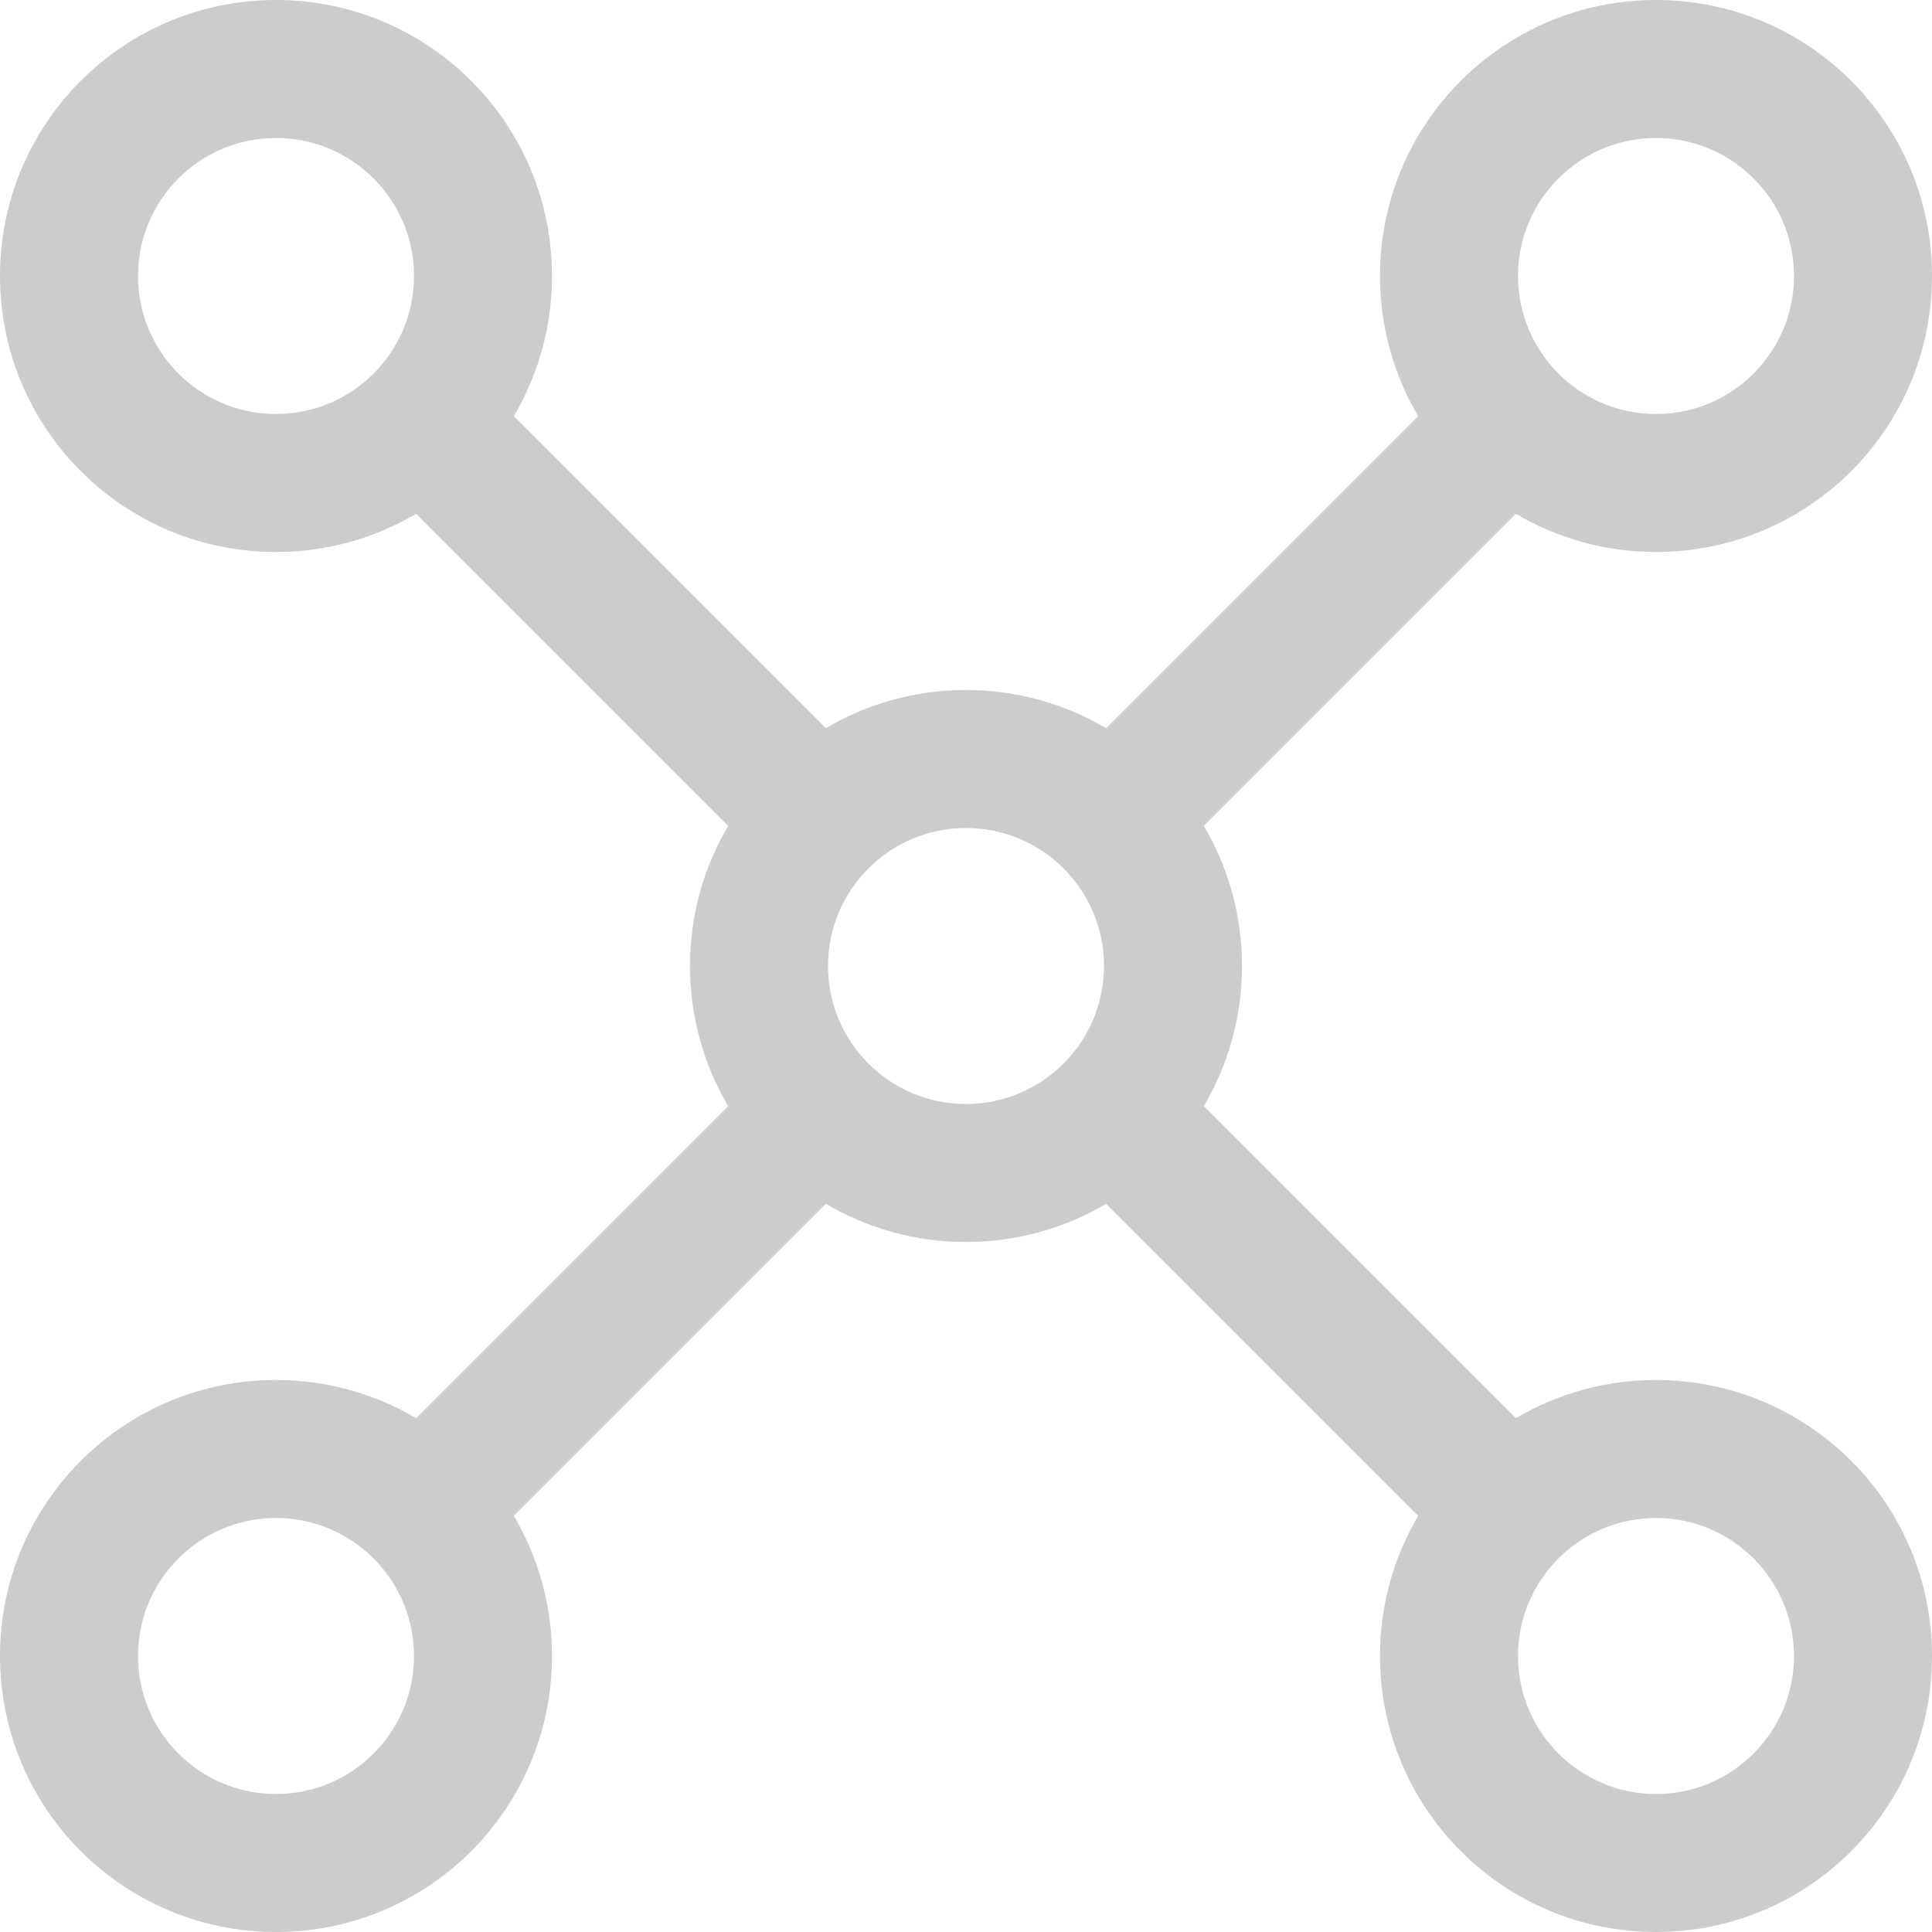
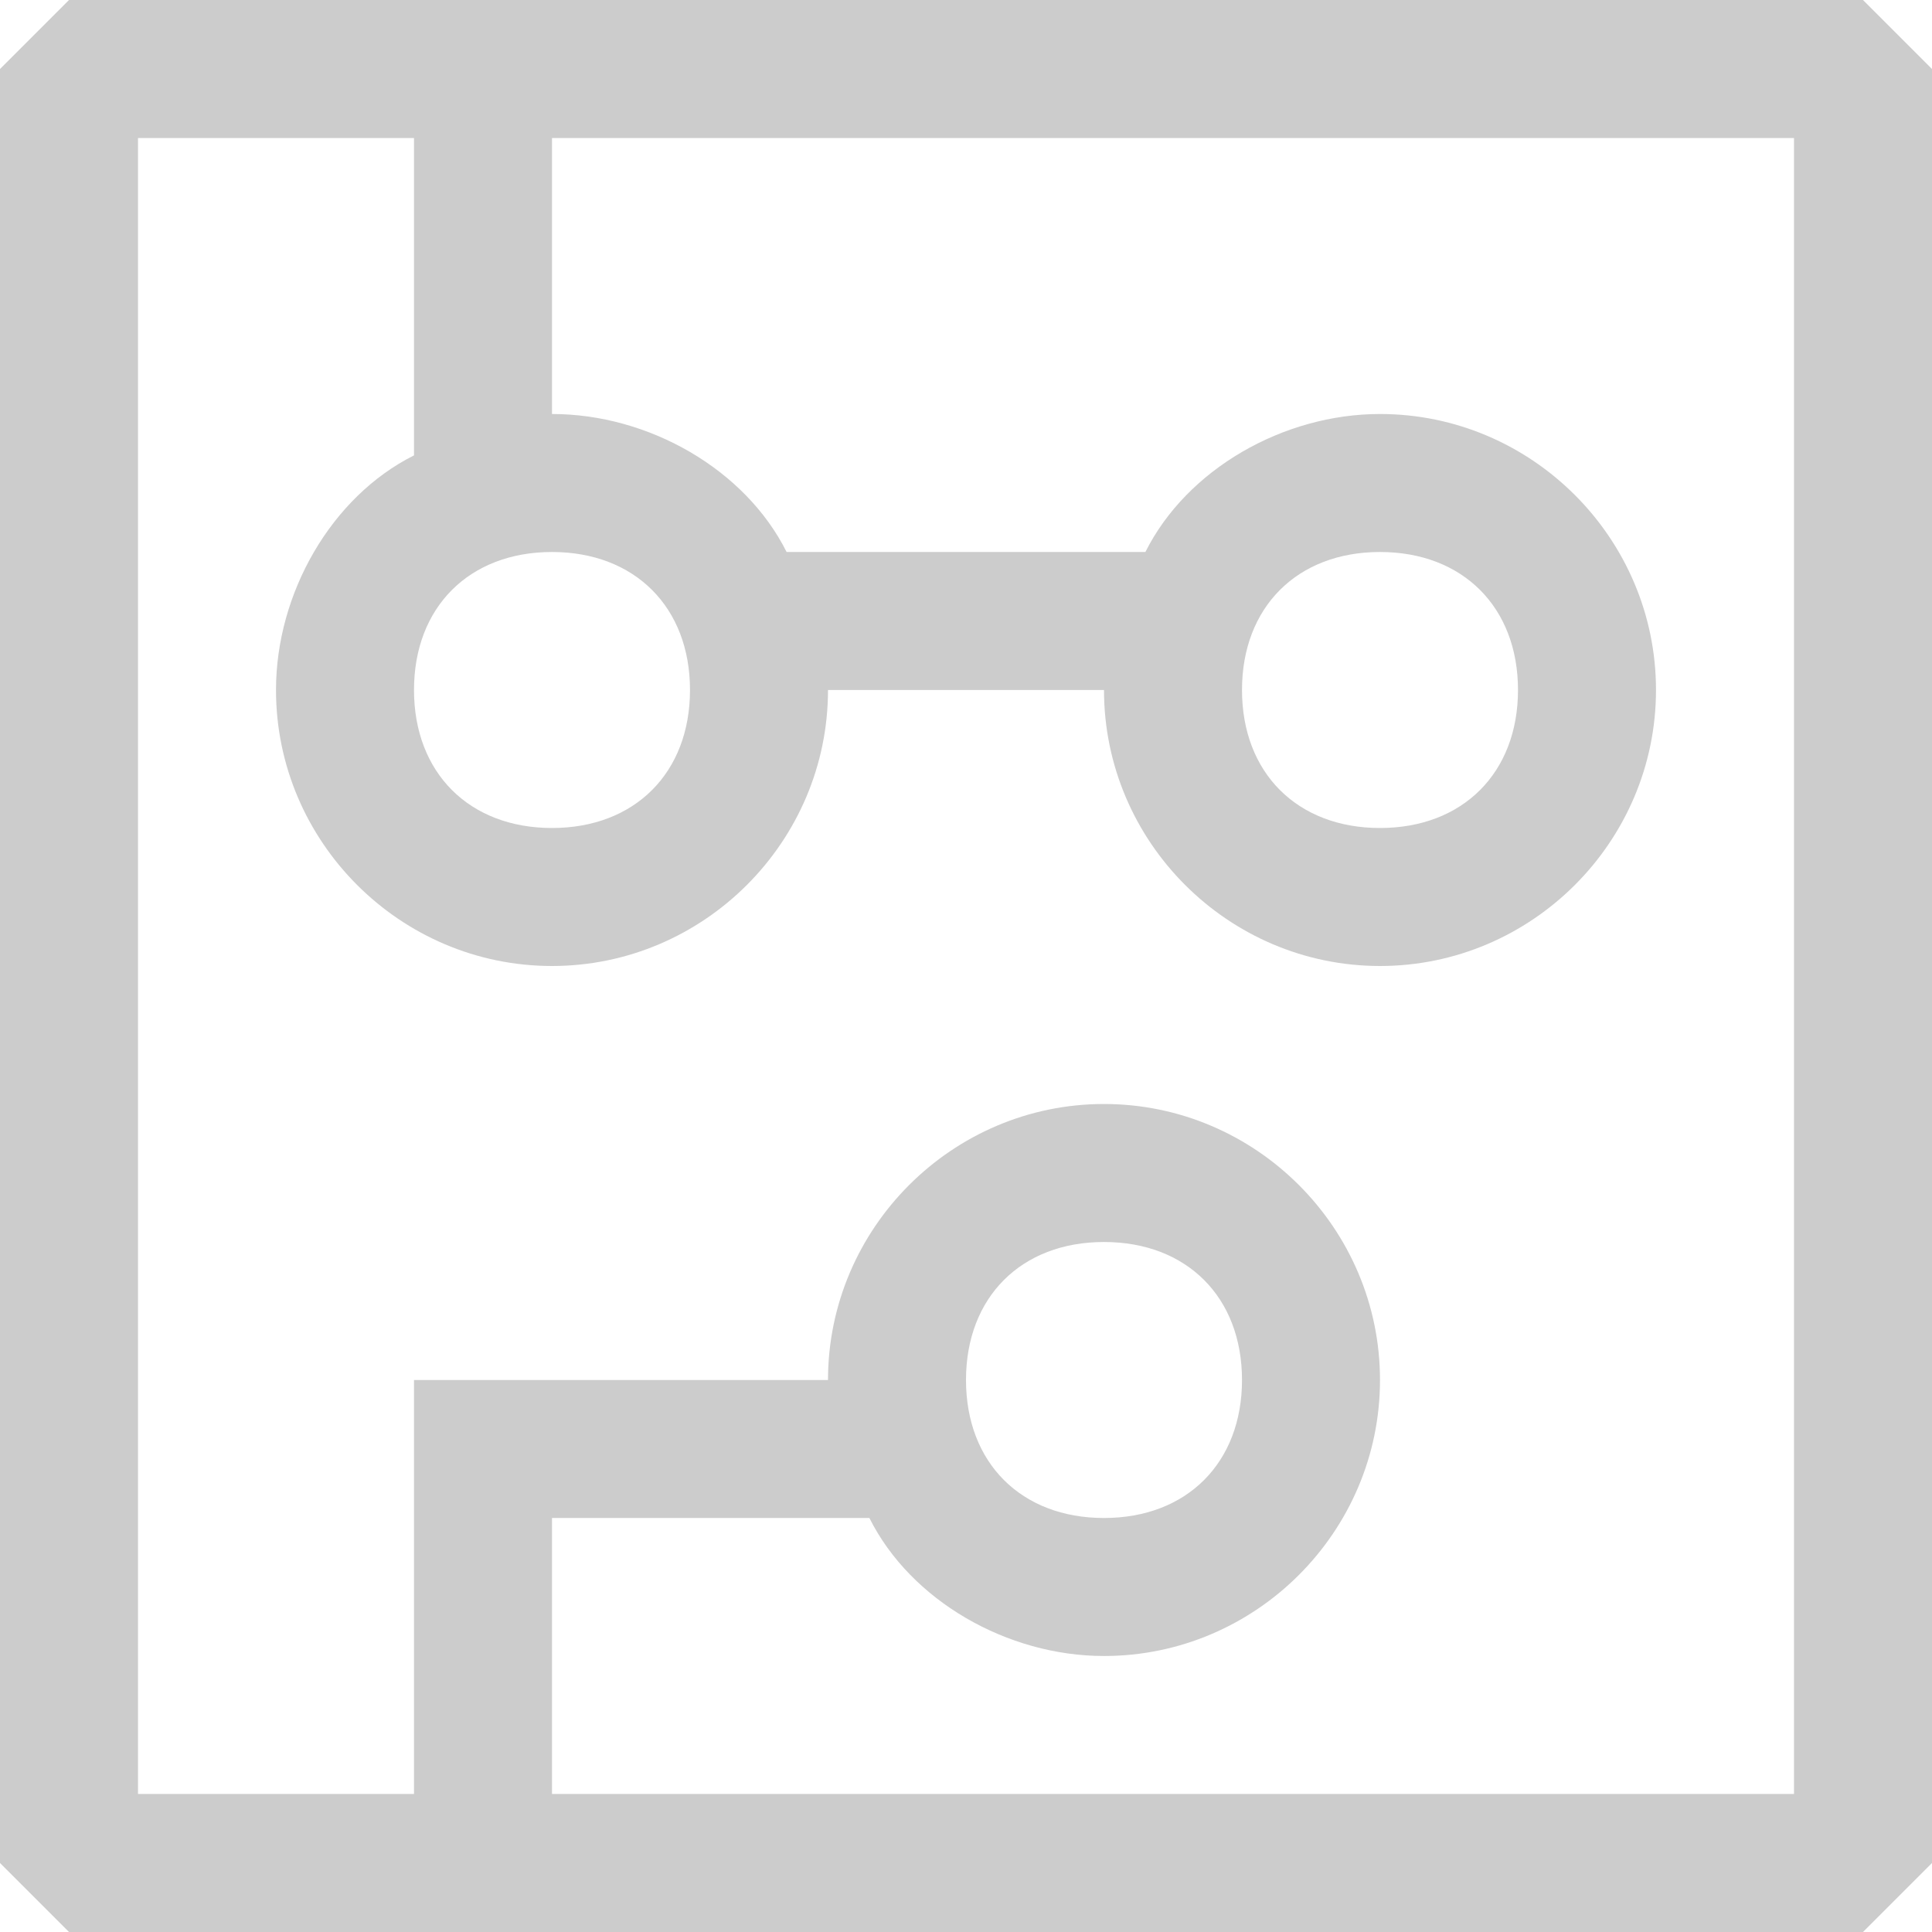
<svg xmlns="http://www.w3.org/2000/svg" width="14" height="14" viewBox="0 0 14 14" fill="none">
-   <path d="M3.016 3.723C2.718 3.899 2.371 4 2 4C0.895 4 0 3.105 0 2C0 0.895 0.895 0 2 0C3.105 0 4 0.895 4 2C4 2.371 3.899 2.718 3.723 3.016L5.984 5.277C6.282 5.101 6.629 5 7 5C7.371 5 7.718 5.101 8.016 5.277L10.277 3.016C10.101 2.718 10 2.371 10 2C10 0.895 10.895 0 12 0C13.105 0 14 0.895 14 2C14 3.105 13.105 4 12 4C11.629 4 11.282 3.899 10.984 3.723L8.723 5.984C8.899 6.282 9 6.629 9 7C9 7.371 8.899 7.718 8.723 8.016L10.984 10.277C11.282 10.101 11.629 10 12 10C13.105 10 14 10.895 14 12C14 13.105 13.105 14 12 14C10.895 14 10 13.105 10 12C10 11.629 10.101 11.282 10.277 10.984L8.016 8.723C7.718 8.899 7.371 9 7 9C6.629 9 6.282 8.899 5.984 8.723L3.723 10.984C3.899 11.282 4 11.629 4 12C4 13.105 3.105 14 2 14C0.895 14 0 13.105 0 12C0 10.895 0.895 10 2 10C2.371 10 2.718 10.101 3.016 10.277L5.277 8.016C5.101 7.718 5 7.371 5 7C5 6.629 5.101 6.282 5.277 5.984L3.016 3.723ZM3 2C3 1.448 2.552 1 2 1C1.448 1 1 1.448 1 2C1 2.552 1.448 3 2 3C2.552 3 3 2.552 3 2ZM3 12C3 11.448 2.552 11 2 11C1.448 11 1 11.448 1 12C1 12.552 1.448 13 2 13C2.552 13 3 12.552 3 12ZM12 3C12.552 3 13 2.552 13 2C13 1.448 12.552 1 12 1C11.448 1 11 1.448 11 2C11 2.552 11.448 3 12 3ZM13 12C13 11.448 12.552 11 12 11C11.448 11 11 11.448 11 12C11 12.552 11.448 13 12 13C12.552 13 13 12.552 13 12ZM8 7C8 6.448 7.552 6 7 6C6.448 6 6 6.448 6 7C6 7.552 6.448 8 7 8C7.552 8 8 7.552 8 7Z" fill="#CCCCCC" />
+   <path d="M13.5 0H0.5L0 0.5V13.5L0.5 14H13.5L14 13.5V0.5L13.5 0ZM13 13H4V11H6.3C6.6 11.6 7.3 12 8 12C9.1 12 10 11.1 10 10C10 8.9 9.1 8 8 8C6.9 8 6 8.9 6 10H3V13H1V1H3V3.3C2.4 3.6 2 4.3 2 5C2 6.1 2.9 7 4 7C5.1 7 6 6.1 6 5H8C8 6.1 8.9 7 10 7C11.1 7 12 6.1 12 5C12 3.9 11.1 3 10 3C9.3 3 8.6 3.4 8.3 4H5.7C5.4 3.4 4.7 3 4 3V1H13V13ZM7 10C7 9.4 7.4 9 8 9C8.6 9 9 9.4 9 10C9 10.6 8.6 11 8 11C7.4 11 7 10.6 7 10ZM4 4C4.6 4 5 4.4 5 5C5 5.6 4.6 6 4 6C3.4 6 3 5.6 3 5C3 4.4 3.4 4 4 4ZM10 4C10.6 4 11 4.4 11 5C11 5.6 10.6 6 10 6C9.4 6 9 5.6 9 5C9 4.4 9.4 4 10 4Z" fill="#CCCCCC" />
</svg>
